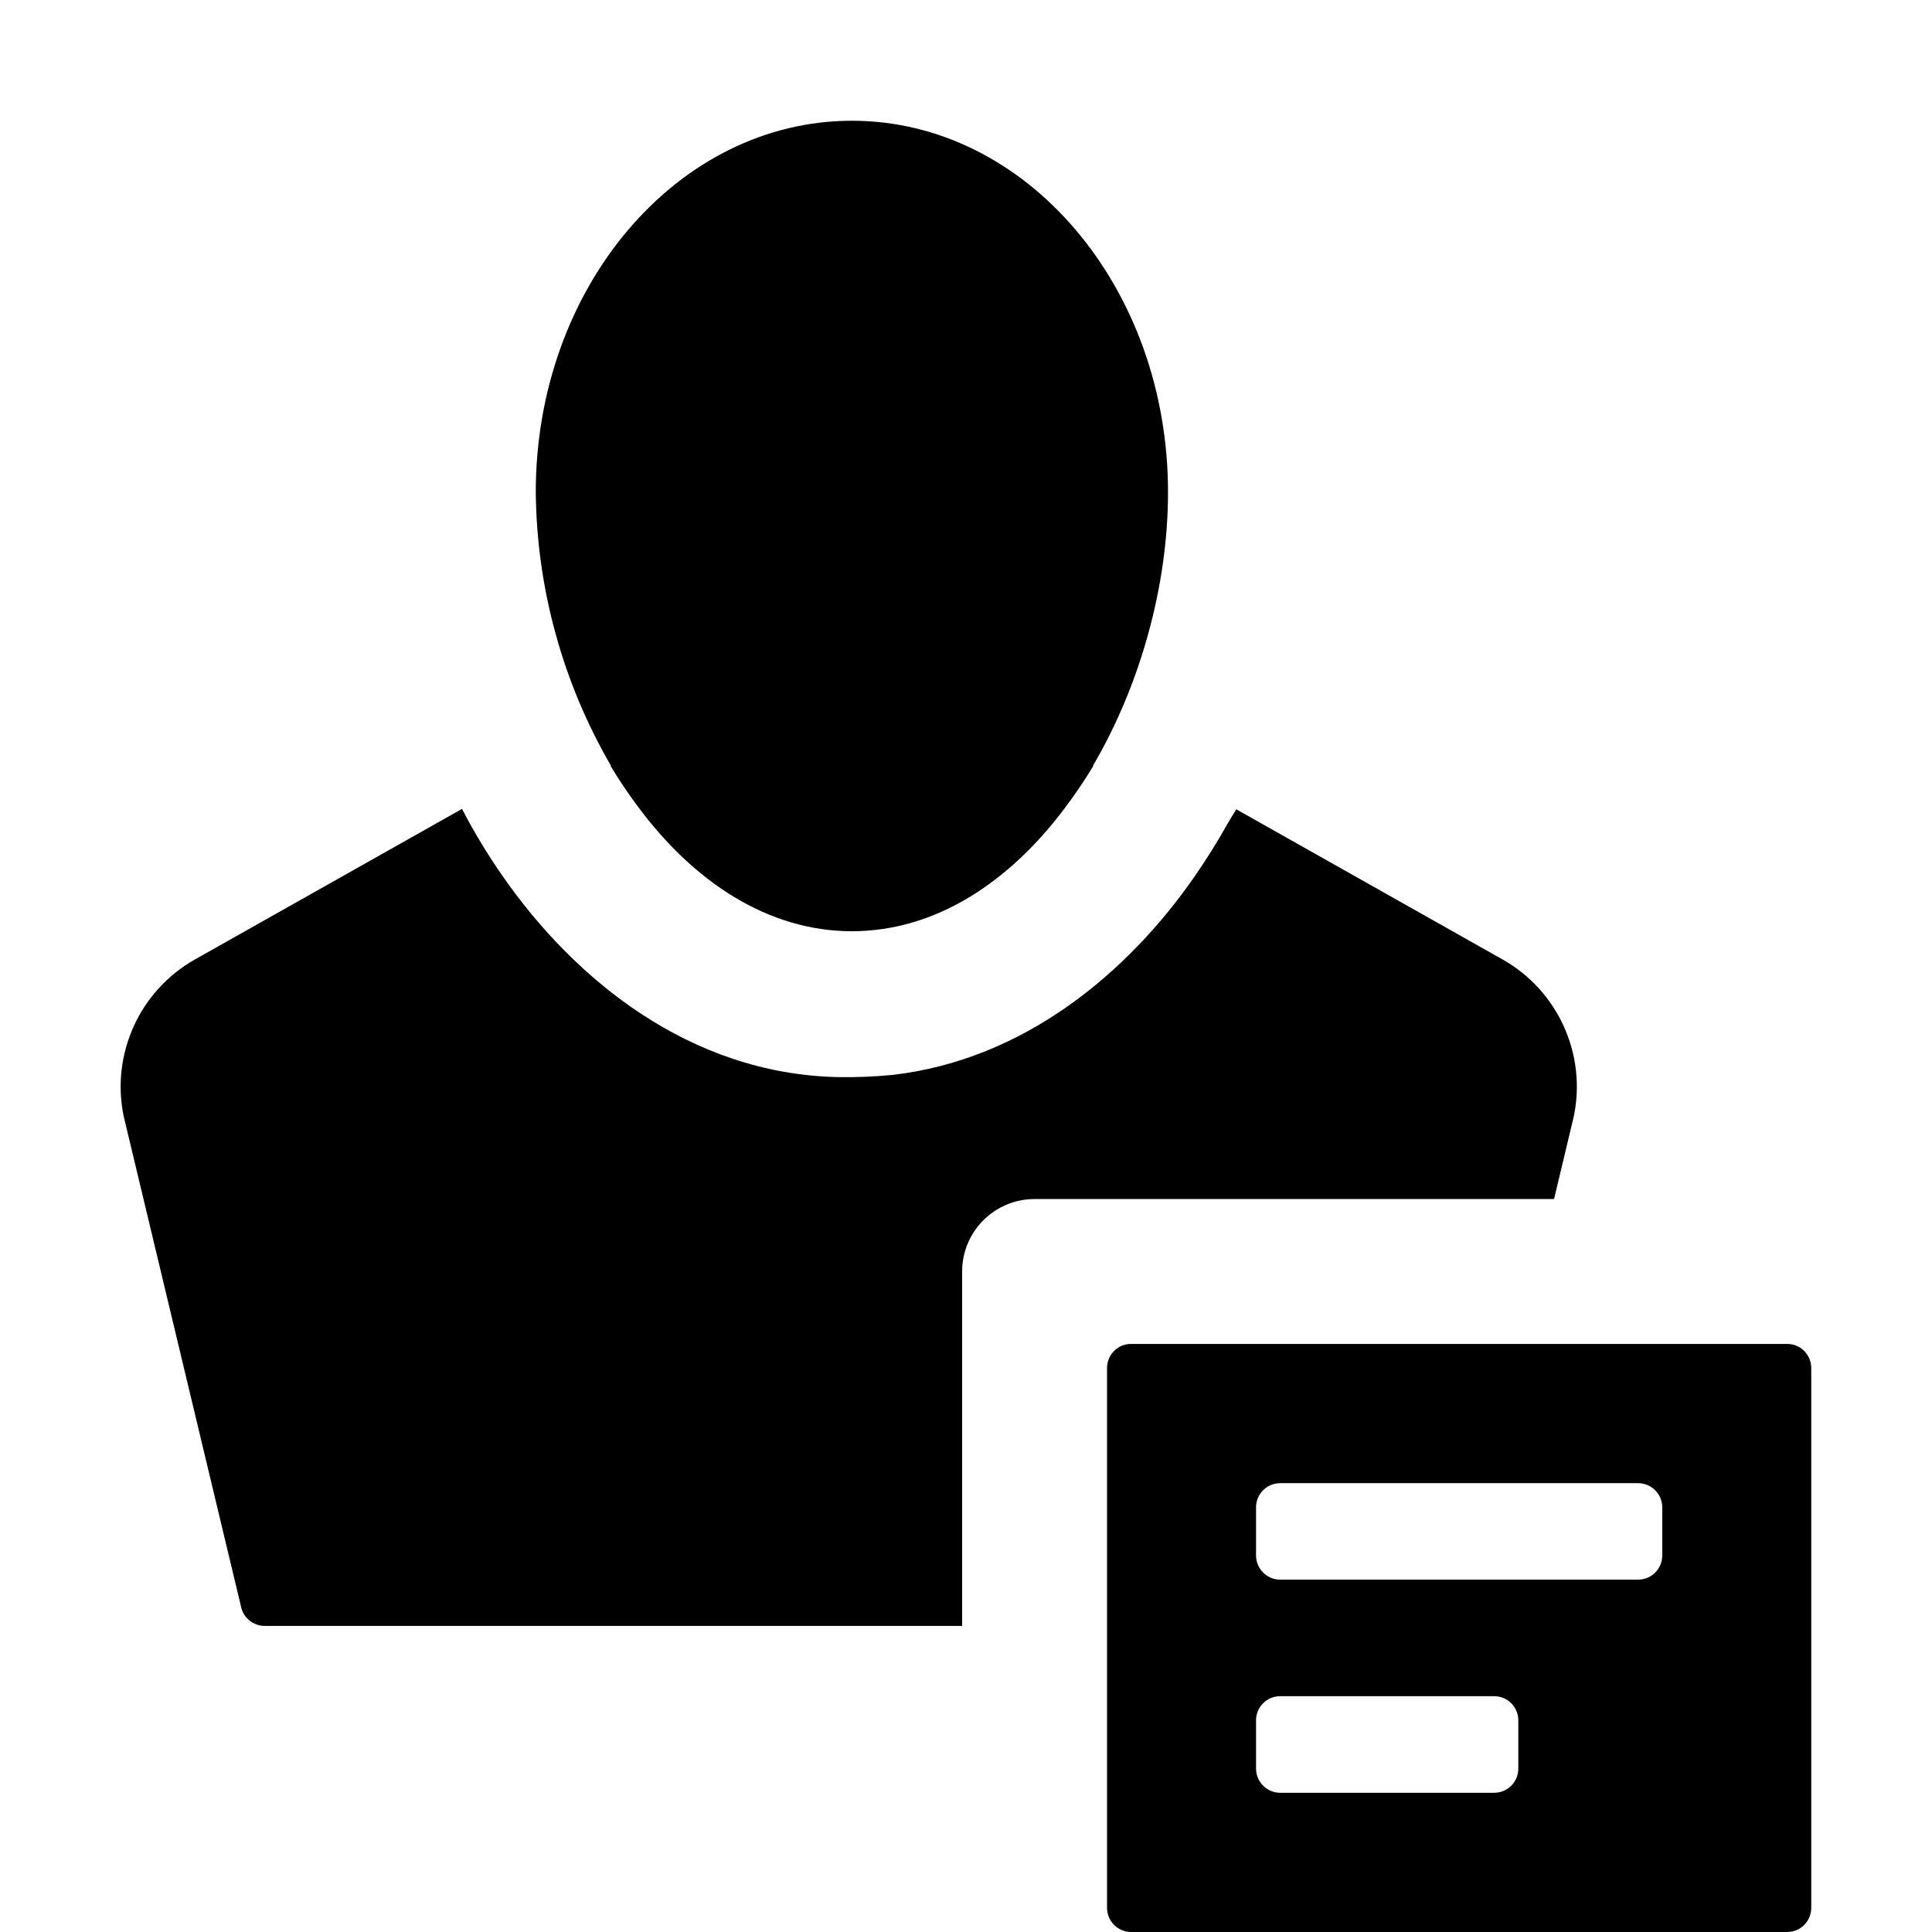
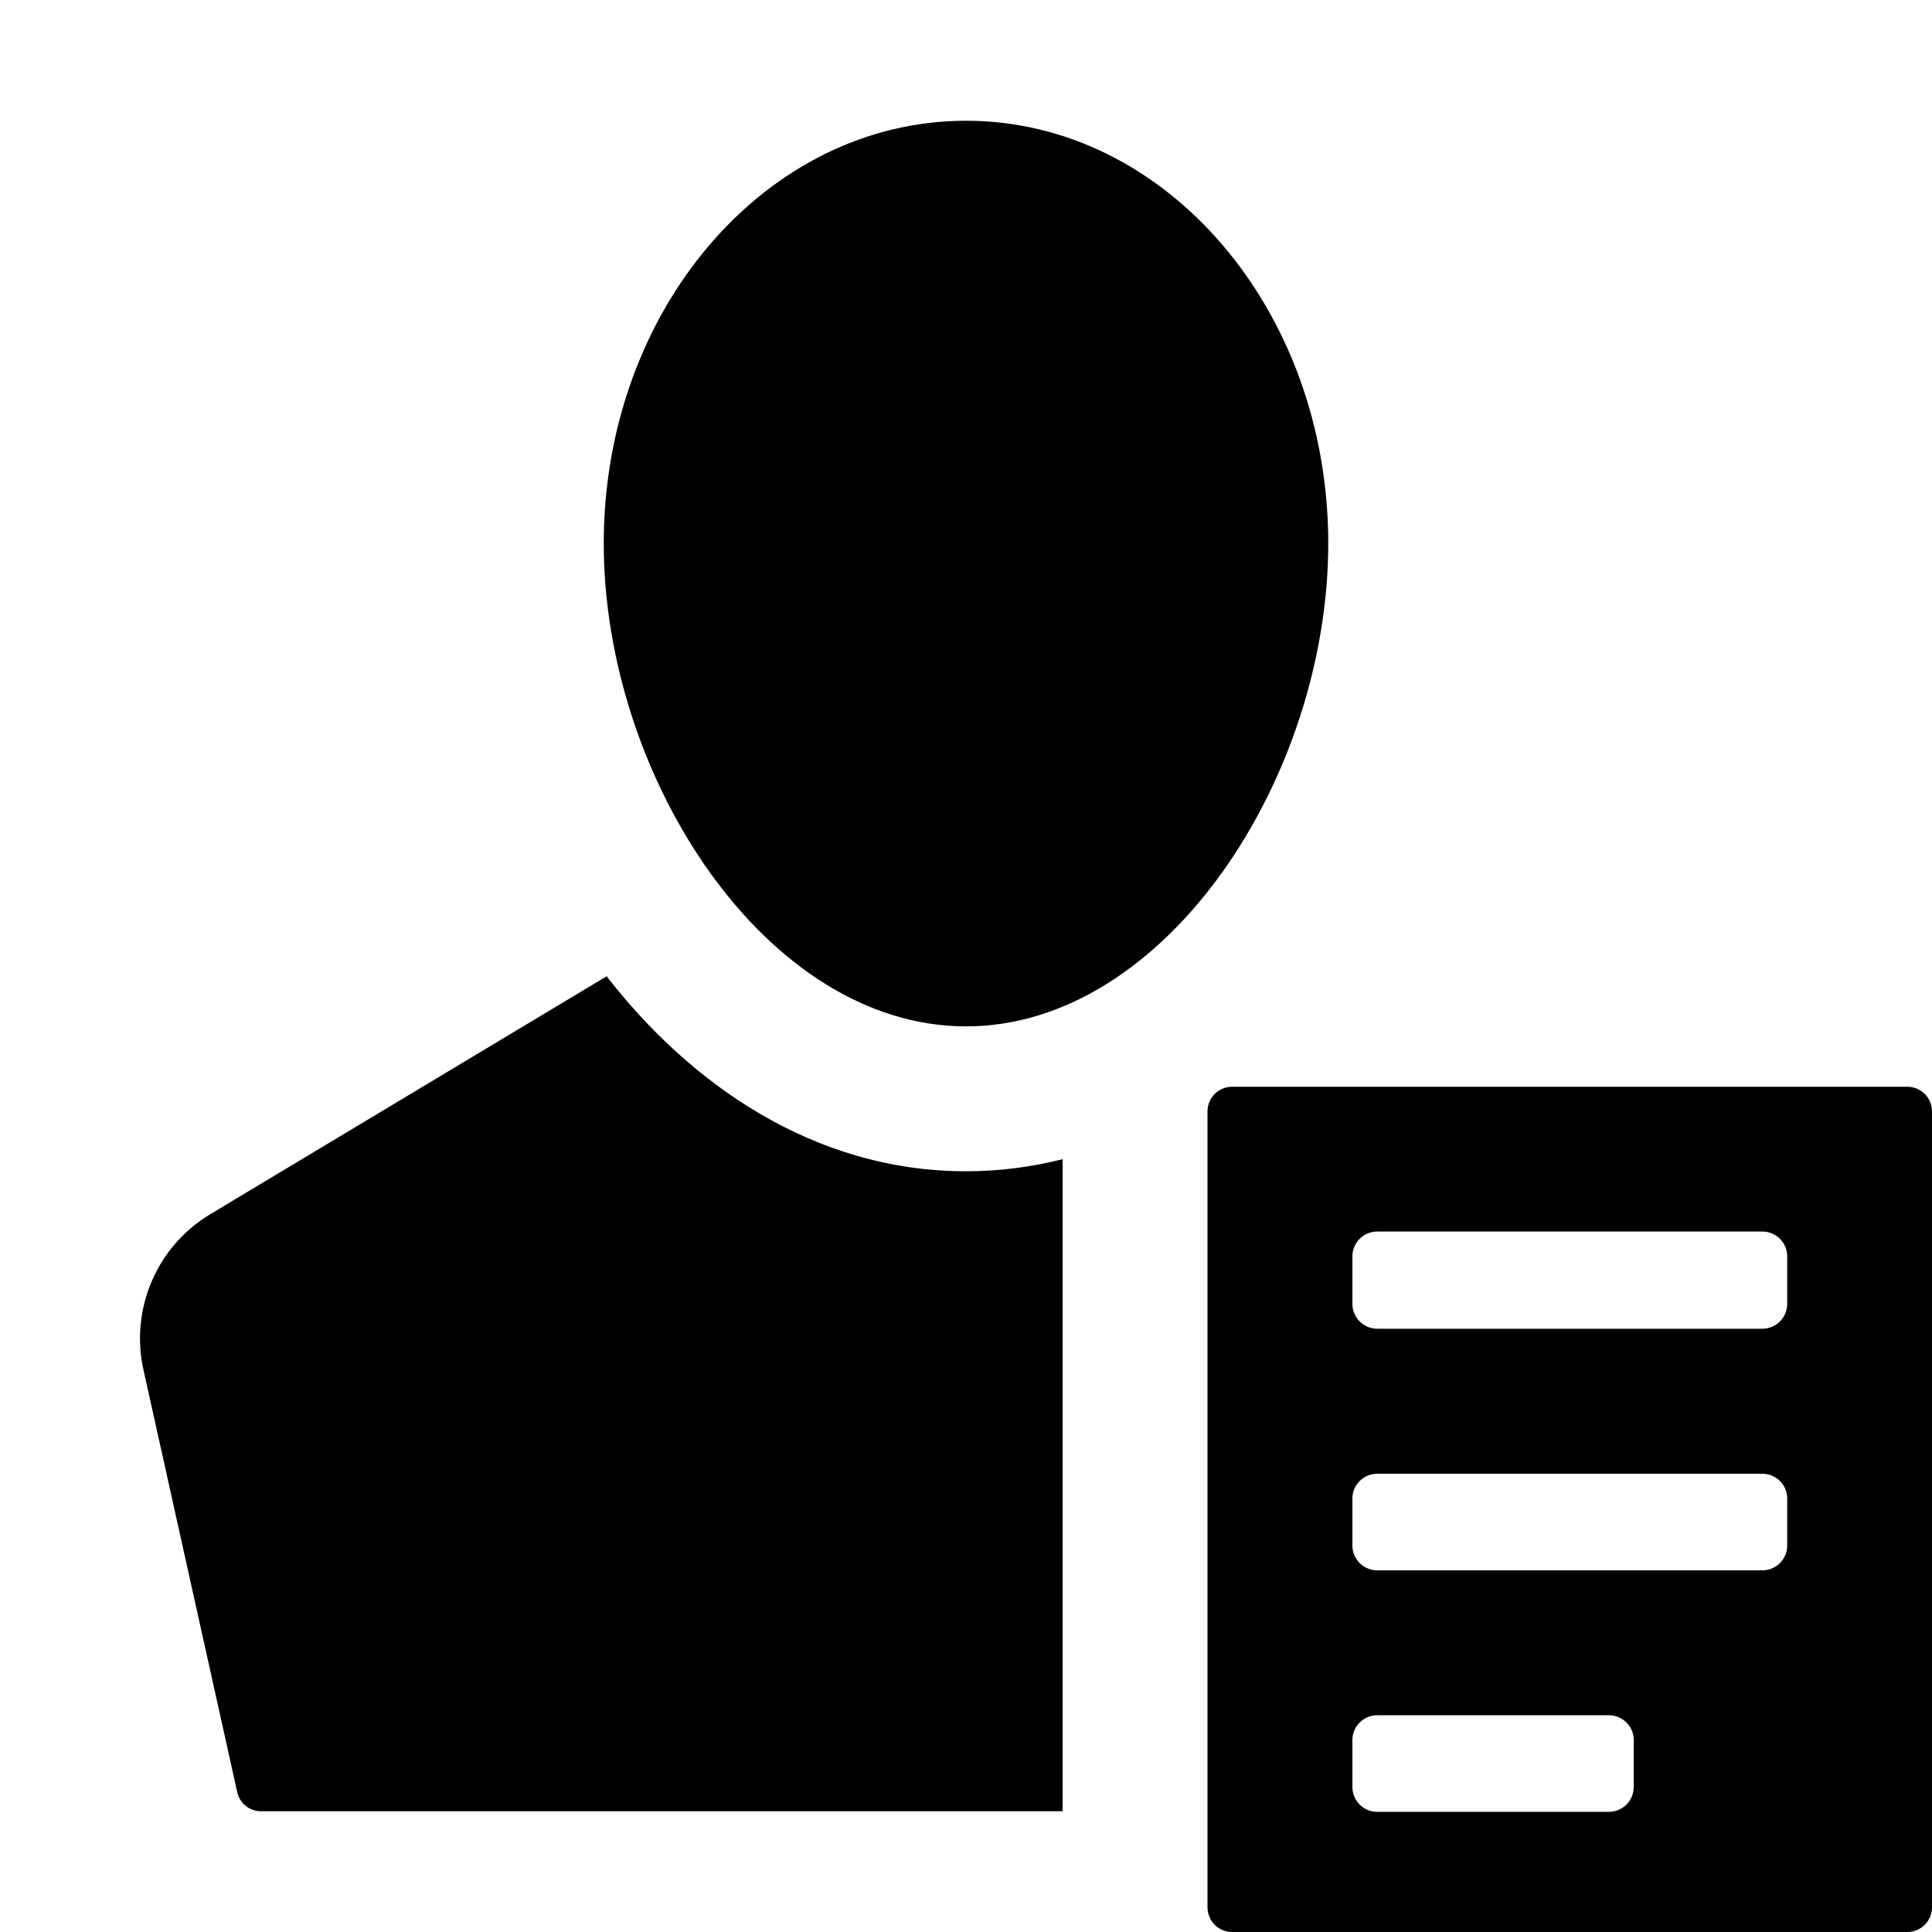
<svg width="16" height="16" fill="currentColor" viewBox="0 0 16 16">
-   <g fill="currentColor">
-     <path d="M5.06 6.342a4.6 4.6 0 0 1-.623-2.266C4.437 2.378 5.61 1 7.055 1c1.446 0 2.618 1.378 2.618 3.076 0 .775-.23 1.599-.622 2.266h.004a4 4 0 0 1-.245.361c-.455.603-1.062 1.009-1.755 1.009-.7 0-1.313-.415-1.769-1.028a4 4 0 0 1-.23-.342z" />
-     <path d="m10.238 6.702-.07.116q-.13.233-.28.448c-.545.783-1.4 1.51-2.497 1.636a4 4 0 0 1-.46.018C5.708 8.89 4.76 8.11 4.17 7.266a5 5 0 0 1-.344-.567L1.614 7.946a1.21 1.21 0 0 0-.59 1.297l.972 4.062a.2.2 0 0 0 .197.16h5.775V10.53a.6.6 0 0 1 .6-.6h4.302l.164-.687a1.21 1.21 0 0 0-.59-1.297z" />
-     <path d="M9.365 11.13h5.437c.11 0 .198.09.198.2v4.47c0 .11-.089.2-.198.2H9.365a.2.2 0 0 1-.197-.2v-4.47c0-.11.088-.2.197-.2m1.237 3.717h1.772a.2.2 0 0 0 .2-.2v-.4a.2.2 0 0 0-.2-.2h-1.772a.2.2 0 0 0-.2.2v.4c0 .11.09.2.2.2m-.2-1.965c0 .11.09.2.2.2h2.964a.2.2 0 0 0 .2-.2v-.399a.2.2 0 0 0-.2-.2h-2.964a.2.2 0 0 0-.2.2z" />
-   </g>
+   <path fill="currentColor" d="M11 4.5c0 1.933-1.343 4-3 4s-3-2.067-3-4S6.343 1 8 1s3 1.567 3 3.5M8 9.7c.279 0 .546-.036.8-.1V15H2.16a.2.2 0 0 1-.195-.157l-.777-3.499a1.2 1.2 0 0 1 .554-1.289l3.282-1.97C5.702 8.96 6.725 9.7 8 9.7m7.797-.7h-5.594a.204.204 0 0 0-.203.205v6.59c0 .113.091.205.203.205h5.594a.204.204 0 0 0 .203-.205v-6.59A.204.204 0 0 0 15.797 9m-4.391 2.004a.206.206 0 0 1-.206-.205v-.394c0-.114.092-.206.206-.206h3.189c.114 0 .206.092.206.206v.394a.206.206 0 0 1-.206.205zM11.2 12.8v-.39c0-.113.092-.205.206-.205h3.189c.114 0 .206.092.206.205v.39a.206.206 0 0 1-.206.205h-3.19a.206.206 0 0 1-.205-.205m0 2v-.39c0-.113.092-.205.206-.205h1.918c.114 0 .206.092.206.205v.39a.206.206 0 0 1-.205.205h-1.92a.206.206 0 0 1-.205-.205" />
</svg>
